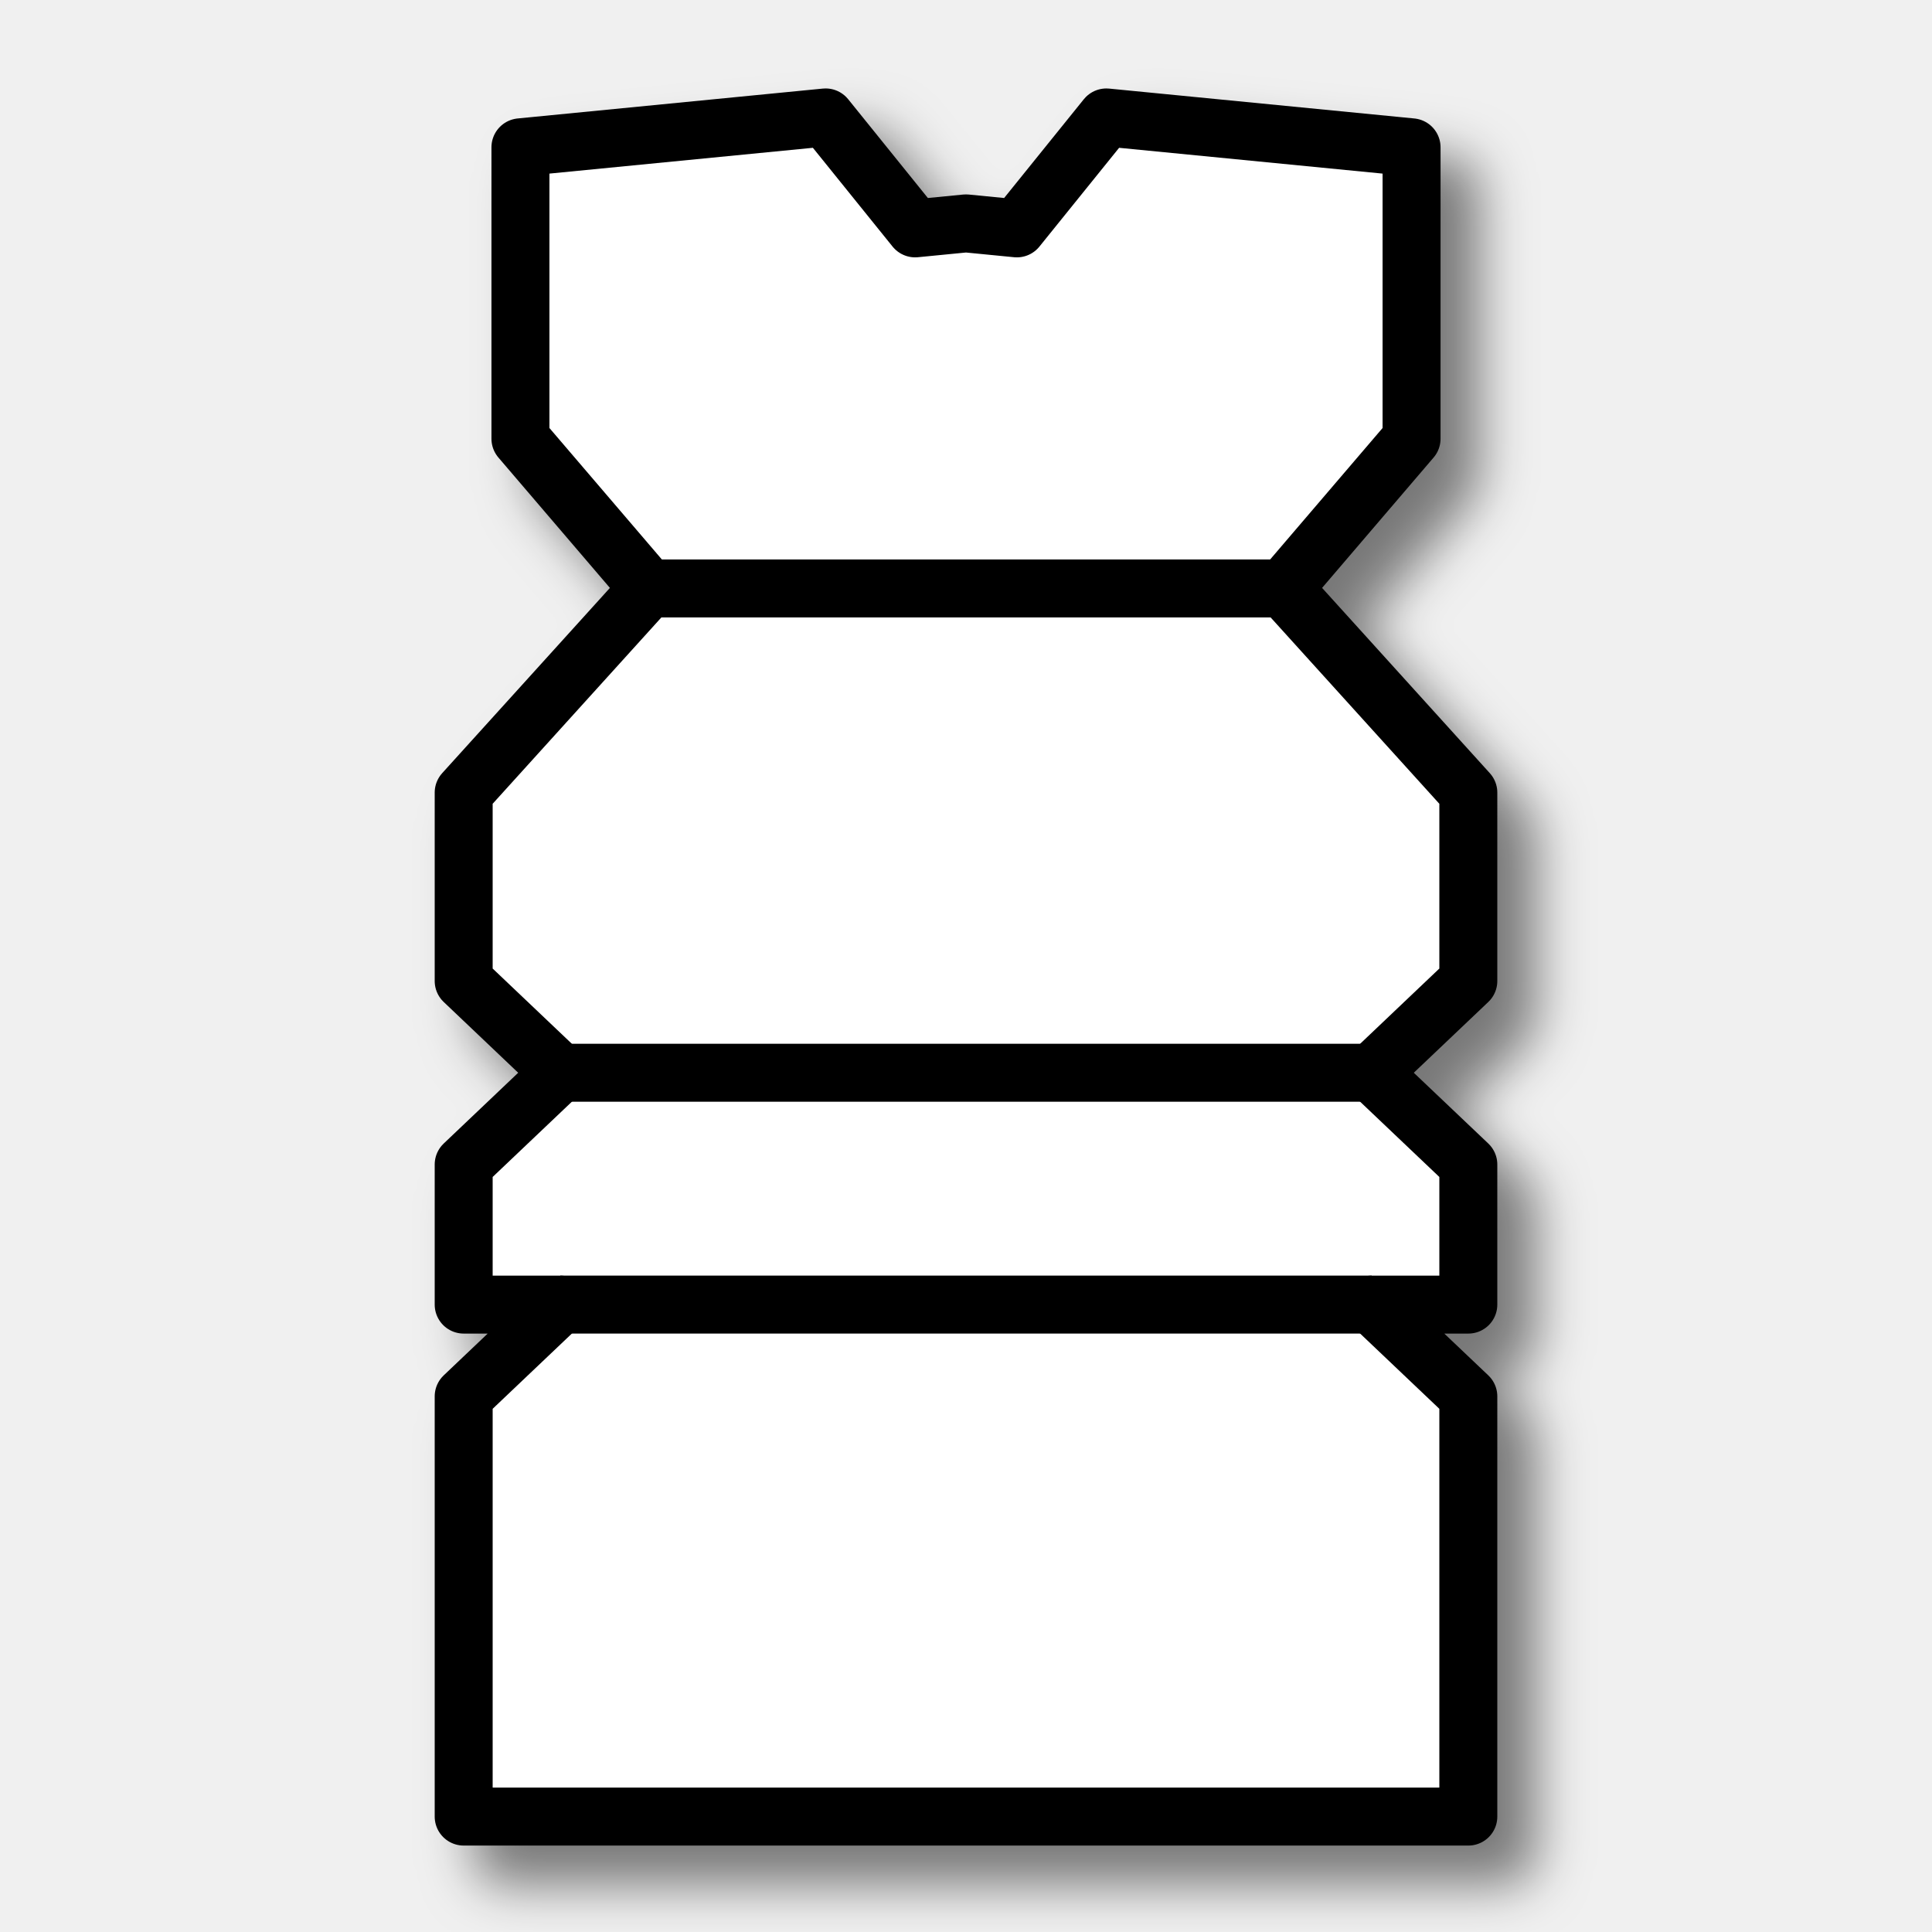
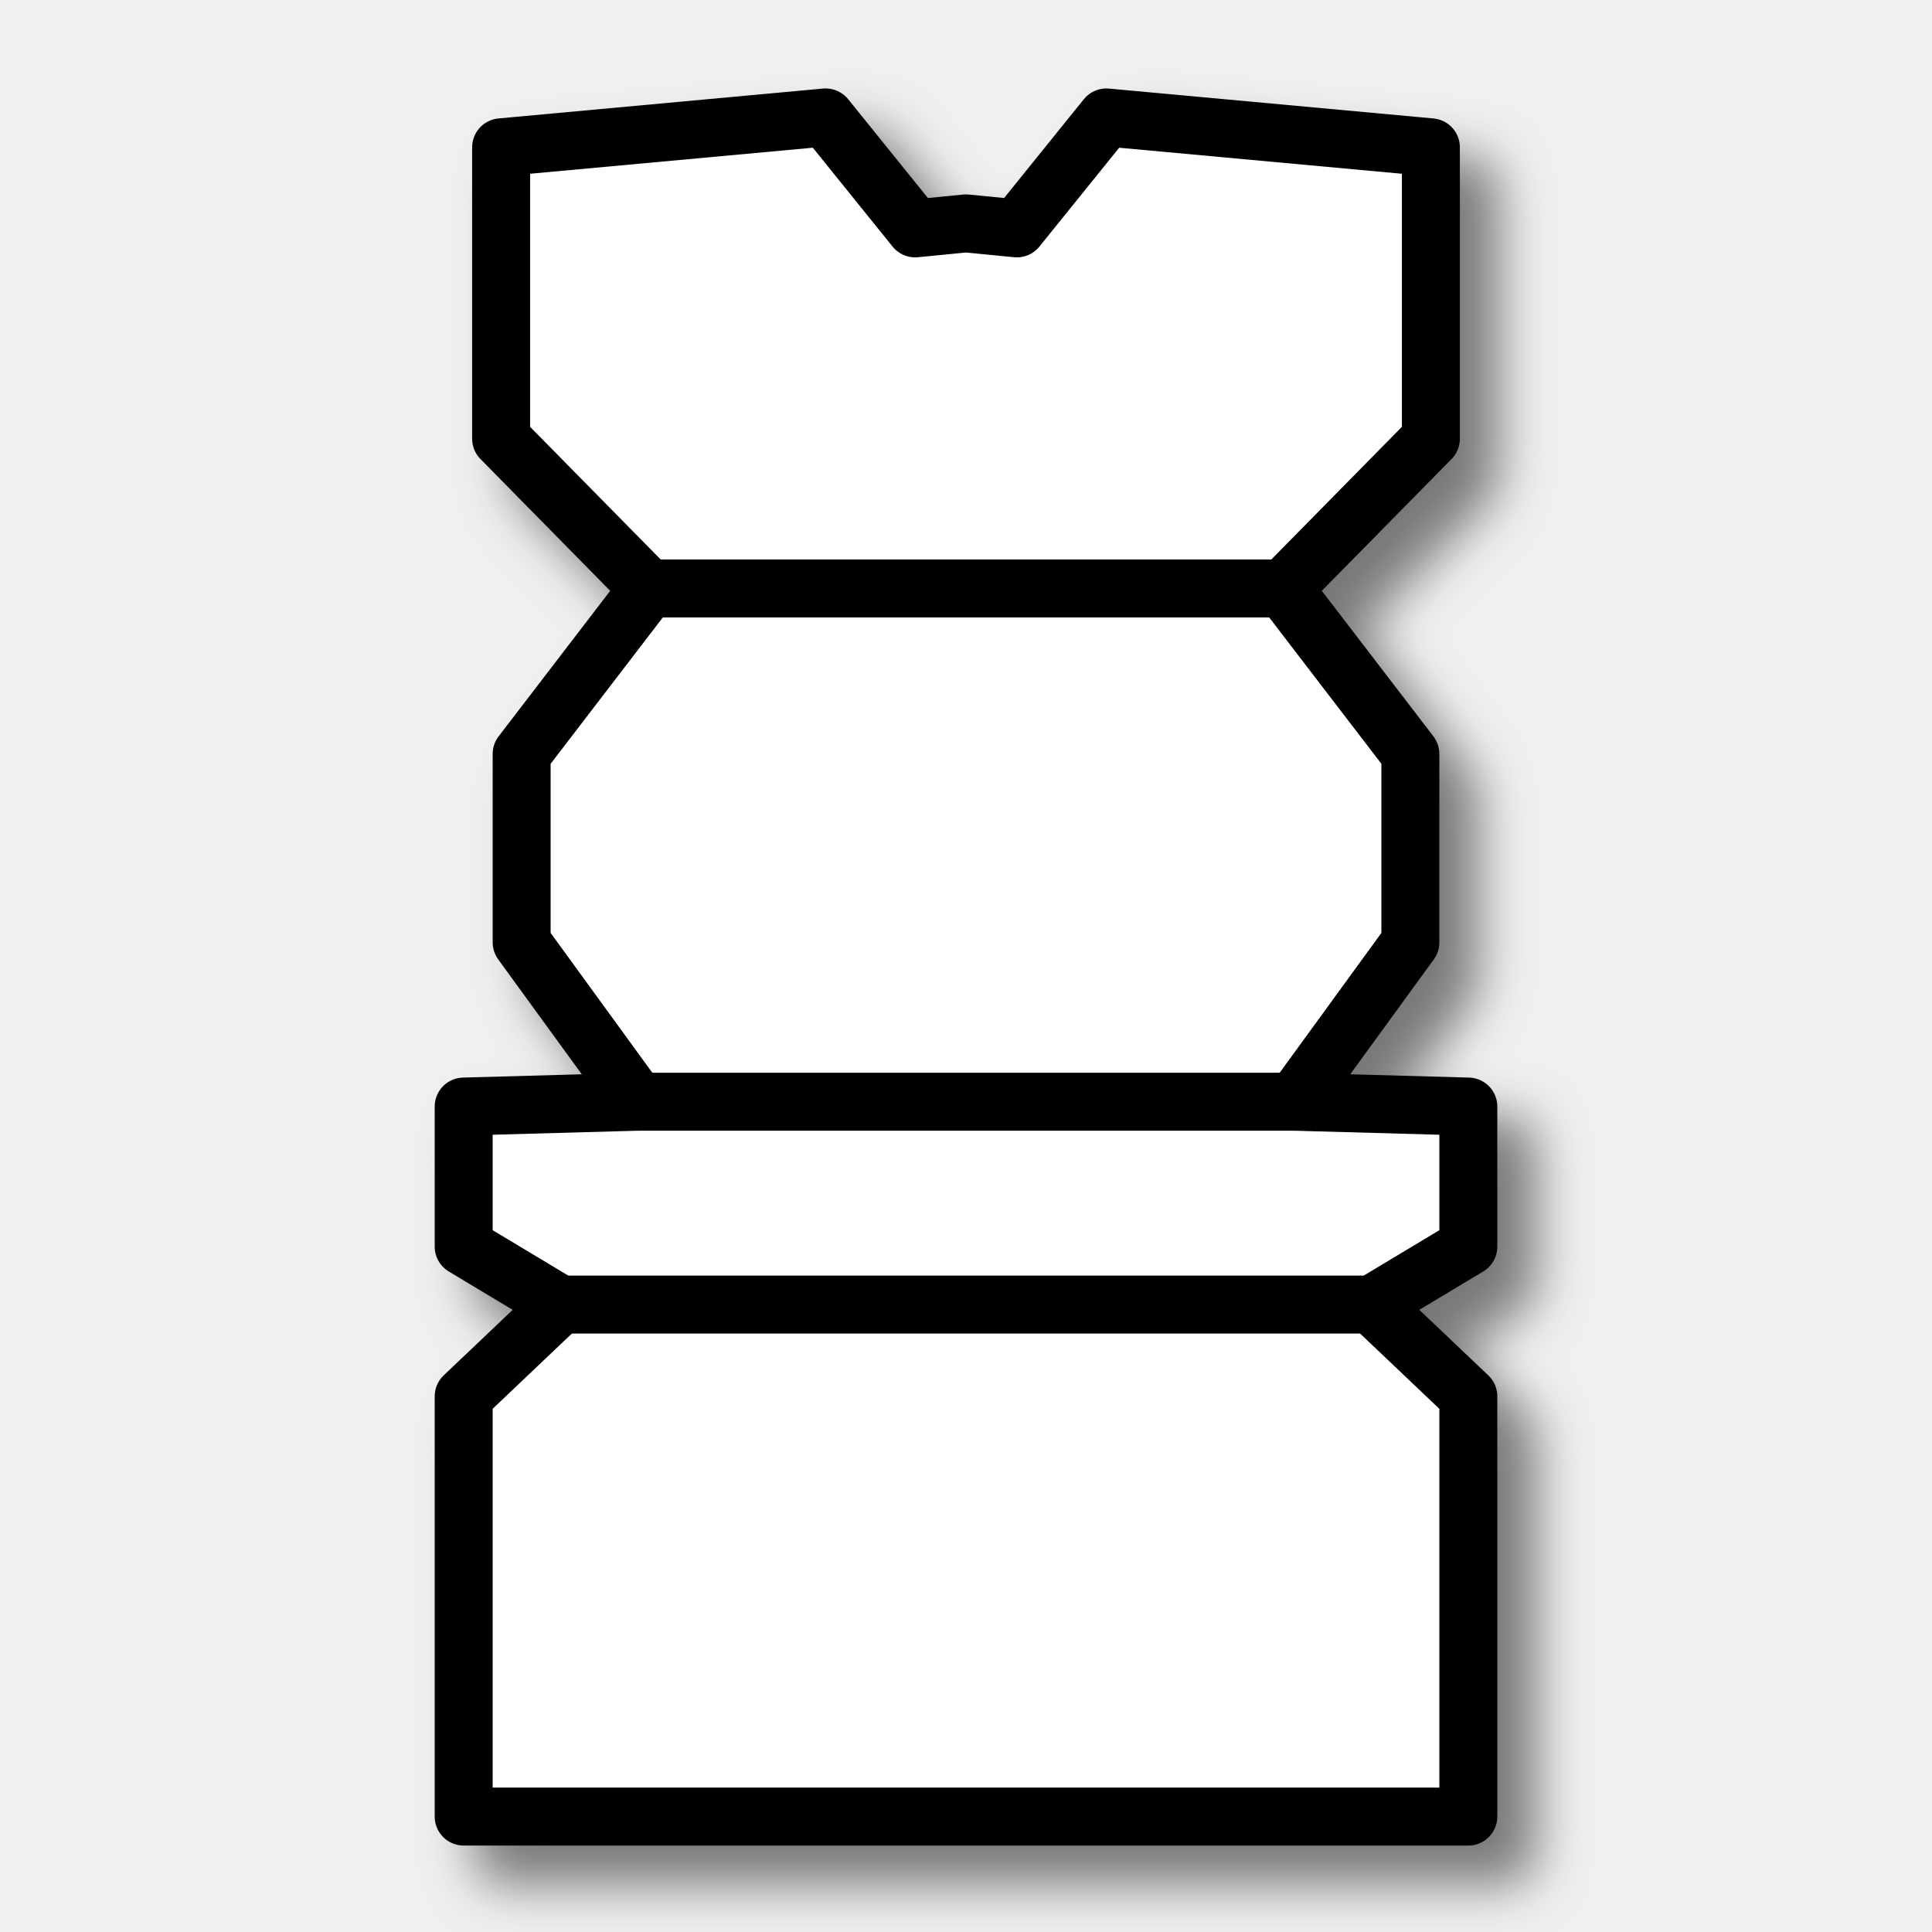
<svg xmlns="http://www.w3.org/2000/svg" width="200" height="200" viewBox="0 0 200 200" id="svg8327" version="1.1">
  <defs id="defs8329">
    <filter id="fShadow" width="150%" height="150%">
      <feGaussianBlur in="SourceAlpha" stdDeviation="3" result="blur" id="feGaussianBlur4609" />
      <feColorMatrix in="blur" type="matrix" values="2 0 0 0 0 0 2 0 0 0 0 0 2 0 0 0 0 0 0.5 0 " result="blurAlpha" id="feColorMatrix4611" />
      <feOffset in="blurAlpha" dx="4.5" dy="4.5" result="offsetBlur" id="feOffset4613" />
      <feBlend in="SourceGraphic" in2="offsetBlur" mode="normal" id="feBlend4615" />
    </filter>
  </defs>
  <g id="layer1" transform="translate(0,0)">
-     <path style="opacity:1;fill:#ffffff;fill-opacity:1;stroke:#000000;stroke-width:6.667;stroke-linejoin:round;stroke-miterlimit:4;stroke-dasharray:none;stroke-opacity:1;filter:url(#fShadow)" d="M 42.222,64.444 63.483,40.962 48.75,23.738 l 0,-33.516 35.104,-3.437 L 94.149,-0.454 100,-1.027 l 5.851,0.573 10.295,-12.76 35.104,3.437 0,33.516 -14.732,17.223 21.26,23.483 1e-5,21.667 -11.111,10.556 11.111,10.556 0,16.111 -11.111,0 11.111,10.556 0,48.333 -115.556,0 0,-48.333 11.111,-10.556 -11.111,0 0,-16.111 11.111,-10.556 -11.111,-10.556 z" id="rect4139" transform="matrix(0.9,0,0,0.9,10,24.05)" />
+     <path style="opacity:1;fill:#ffffff;fill-opacity:1;stroke:#000000;stroke-width:6.667;stroke-linejoin:round;stroke-miterlimit:4;stroke-dasharray:none;stroke-opacity:1;filter:url(#fShadow)" d="M 48.889,60 63.483,40.962 46.528,23.738 l 0,-33.516 L 83.854,-13.215 94.149,-0.454 100,-1.027 l 5.851,0.573 10.295,-12.76 37.326,3.437 0,33.516 -16.954,17.223 14.594,19.038 1e-5,21.667 L 137.778,100 l 20,0.556 0,16.111 -11.111,6.667 11.111,10.556 0,48.333 -115.556,0 0,-48.333 11.111,-10.556 -11.111,-6.667 0,-16.111 L 62.222,100 48.889,81.667 Z" id="rect4139" transform="matrix(0.9,0,0,0.9,10,24.05)" />
    <path style="fill:none;fill-rule:evenodd;stroke:#000000;stroke-width:6;stroke-linecap:butt;stroke-linejoin:miter;stroke-miterlimit:4;stroke-dasharray:none;stroke-opacity:1" d="m 58,135.05 84,0" id="path13140" />
    <path style="fill:none;fill-rule:evenodd;stroke:#000000;stroke-width:6;stroke-linecap:butt;stroke-linejoin:miter;stroke-miterlimit:4;stroke-dasharray:none;stroke-opacity:1" d="m 67.134,60.916 65.731,0" id="path8074" />
-     <path style="fill:none;fill-rule:evenodd;stroke:#000000;stroke-width:6;stroke-linecap:butt;stroke-linejoin:miter;stroke-miterlimit:4;stroke-dasharray:none;stroke-opacity:1" d="M 58,111.05 142,111.05" id="path8078" />
+     <path style="fill:none;fill-rule:evenodd;stroke:#000000;stroke-width:6;stroke-linecap:butt;stroke-linejoin:miter;stroke-miterlimit:4;stroke-dasharray:none;stroke-opacity:1" d="m 66,114.05 68,0" id="path8078" />
  </g>
</svg>
